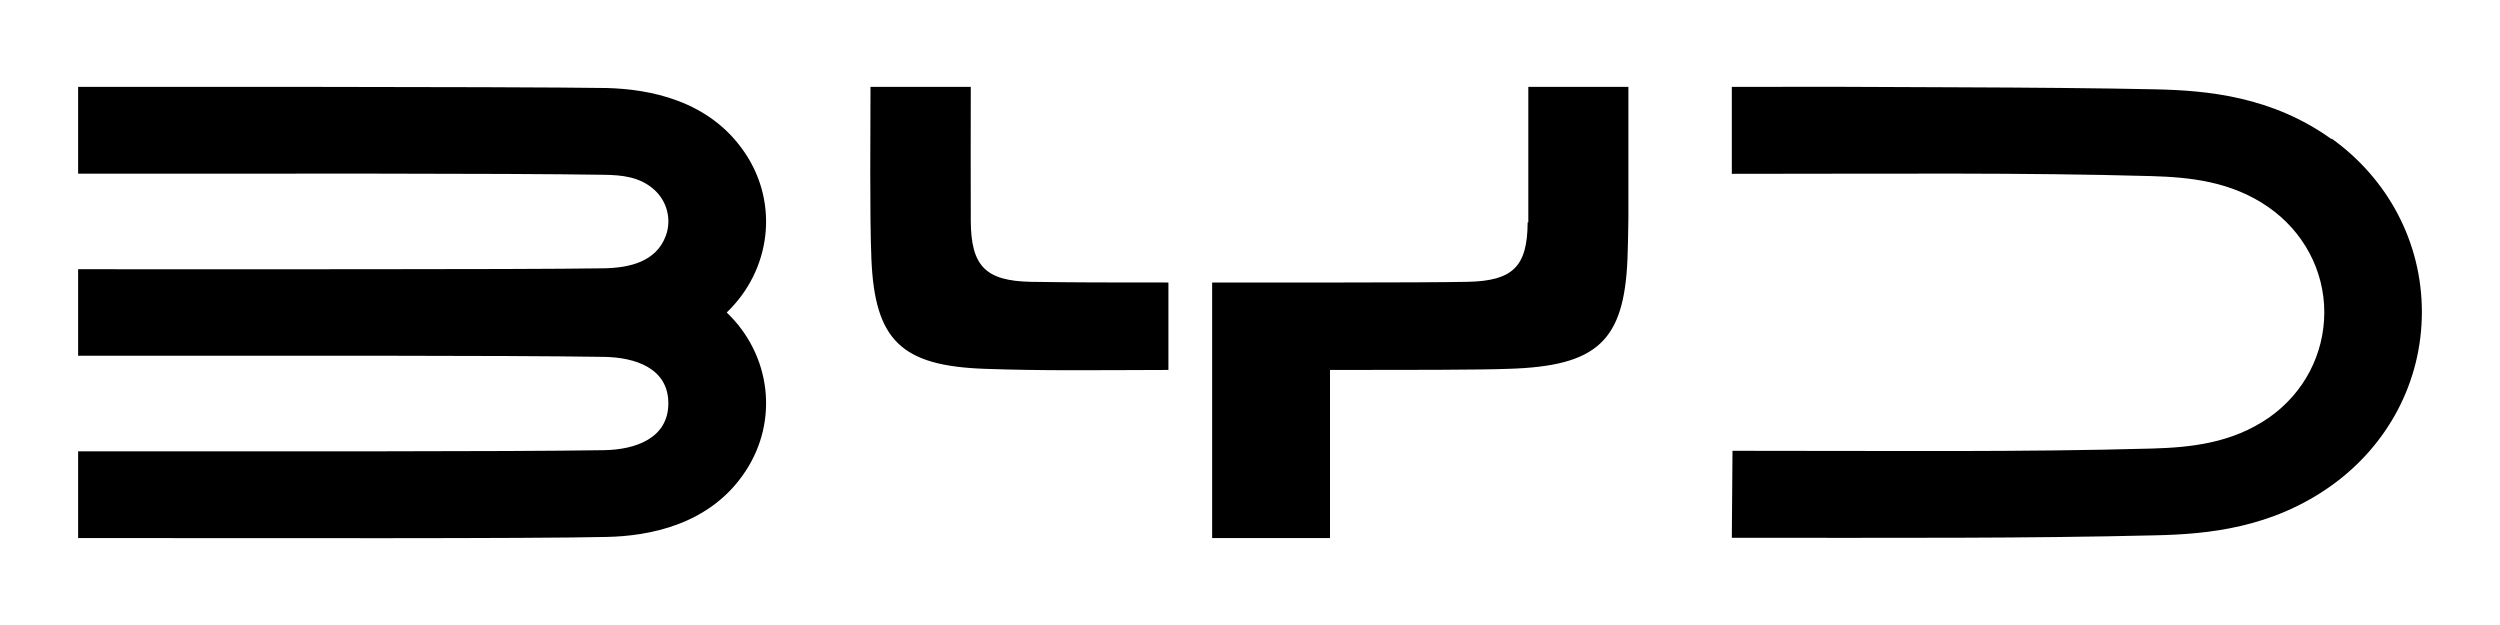
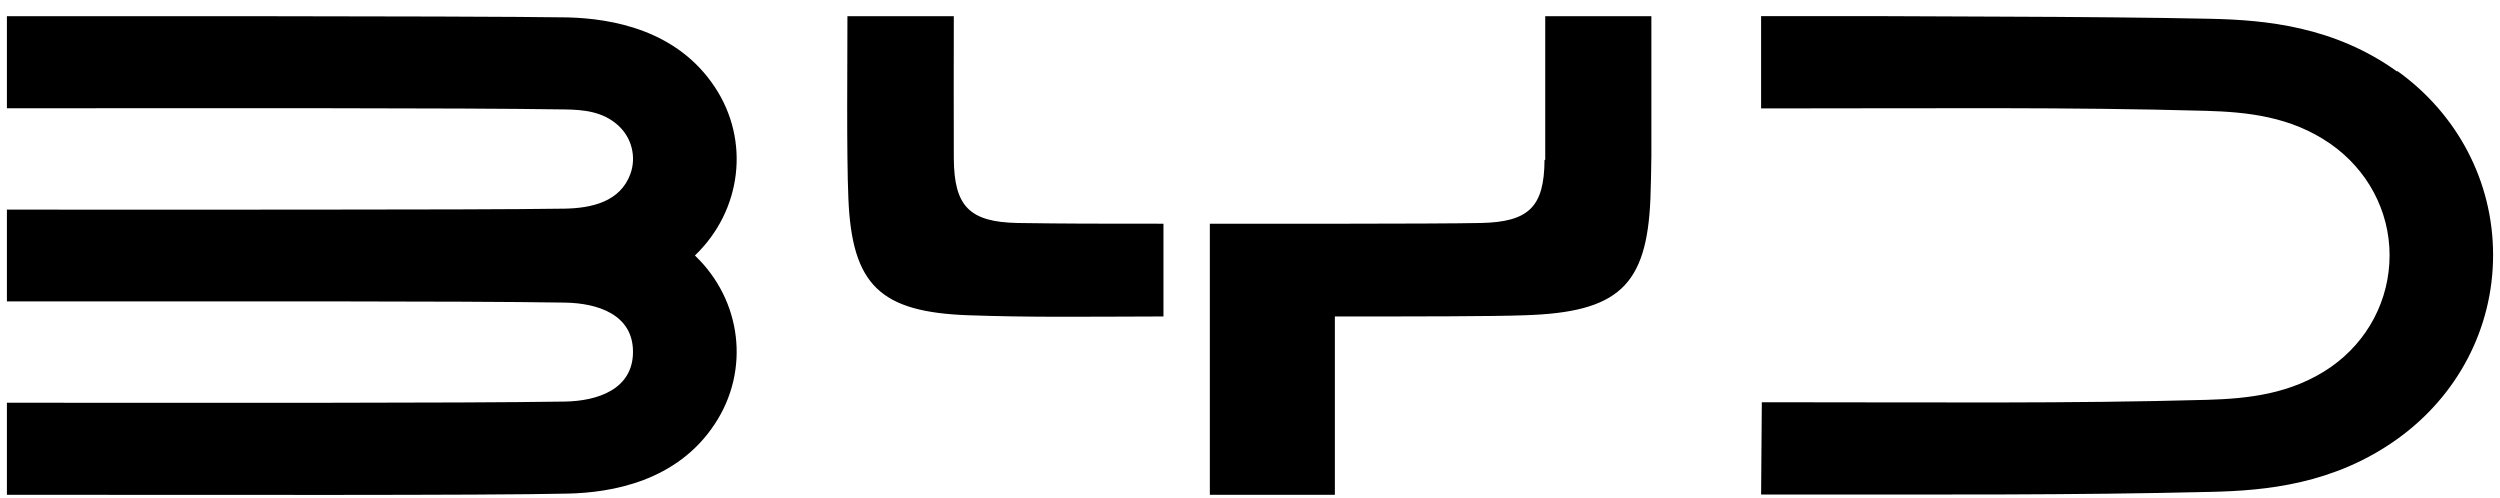
- <svg xmlns="http://www.w3.org/2000/svg" width="1920" height="480">
-   <path style="fill:#000000;fill:rgb(0, 0, 0);stroke:none;color:rgb(255, 255, 255);stroke-width:1px;stroke-linecap:butt;stroke-linejoin:miter;opacity:1;font-family:&quot;Anthropic Sans&quot;, -apple-system, BlinkMacSystemFont, &quot;Segoe UI&quot;, sans-serif;font-size:16px;font-weight:400;text-anchor:start;dominant-baseline:auto" transform="translate(60 61.074)scale(17.3077)" d="M23.46.377c-1.62-.03-8.65-.05-12.75-.05H0v3.85c8.62 0 18.85-.02 23.33.05.8.01 1.59.09 2.22.65.59.52.79 1.34.53 2.05-.42 1.15-1.59 1.43-2.75 1.45-1.78.03-6.65.04-10.29.04-8.93.01-5.06 0-13.04 0v3.84c8.62 0 18.87-.02 23.33.05 1.39.02 2.86.5 2.86 2.06s-1.47 2.06-2.86 2.08c-4.45.07-14.71.05-23.33.05v3.85c8.65 0 19.97.03 23.46-.05 1.84-.04 4.57-.51 6.15-2.91 1.49-2.25 1.13-5.18-.83-7.05 1.96-1.88 2.32-4.81.83-7.05-1.59-2.4-4.31-2.86-6.15-2.91m68.72.058c-2.28-.05-5.73-.08-8.77-.09-7.42-.03-2.96-.02-10.03-.02v3.86c7.53 0 12.8-.06 18.61.1 1.71.05 3.54.23 5.19 1.37 1.56 1.08 2.49 2.81 2.49 4.67s-.9 3.59-2.46 4.68c-1.65 1.14-3.48 1.32-5.19 1.37-5.81.16-11.09.1-18.61.1l-.03 3.86c7.57 0 13.01.03 18.8-.11 2.32-.05 5.17-.32 7.81-2.21 2.5-1.79 4.01-4.6 4.01-7.7s-1.51-5.91-4.01-7.7v.03C97.36.755 94.5.485 92.18.435M39.61 6.267c-.01-1.86 0-4.06 0-5.94h-4.45c0 1.9-.04 5.76.04 7.63.15 3.62 1.33 4.75 5.03 4.88 2.57.09 4.6.06 8.15.05v-3.88c-2.84 0-4 0-6.1-.03-2.02-.04-2.66-.7-2.67-2.71m16.46 2.74c2.08 0 4.62-.01 5.58-.03 2.02-.04 2.66-.68 2.67-2.64h.03V.327h4.44v5.84c-.01.68-.02 1.3-.04 1.79-.15 3.65-1.34 4.76-5.27 4.88-1.28.05-4.68.05-7.4.05h-.53v7.46h-5.23V9.007Z" />
+ <svg xmlns="http://www.w3.org/2000/svg" viewBox="55 55 1810 360">
+   <path fill="currentColor" transform="translate(60 61.074)scale(17.3077)" d="M23.46.377c-1.62-.03-8.65-.05-12.75-.05H0v3.85c8.62 0 18.85-.02 23.33.05.8.01 1.59.09 2.22.65.59.52.79 1.34.53 2.05-.42 1.15-1.59 1.43-2.75 1.45-1.78.03-6.65.04-10.29.04-8.93.01-5.06 0-13.04 0v3.84c8.62 0 18.87-.02 23.33.05 1.39.02 2.86.5 2.86 2.06s-1.47 2.06-2.86 2.08c-4.45.07-14.71.05-23.33.05v3.85c8.65 0 19.97.03 23.46-.05 1.84-.04 4.57-.51 6.15-2.91 1.49-2.25 1.13-5.18-.83-7.05 1.96-1.88 2.32-4.81.83-7.05-1.59-2.4-4.31-2.86-6.15-2.91m68.72.058c-2.28-.05-5.73-.08-8.77-.09-7.42-.03-2.96-.02-10.03-.02v3.86c7.53 0 12.8-.06 18.61.1 1.71.05 3.54.23 5.19 1.37 1.56 1.08 2.49 2.81 2.49 4.67s-.9 3.59-2.46 4.68c-1.65 1.14-3.48 1.32-5.19 1.37-5.81.16-11.09.1-18.61.1l-.03 3.86c7.57 0 13.01.03 18.8-.11 2.32-.05 5.17-.32 7.81-2.21 2.5-1.79 4.01-4.6 4.01-7.7s-1.51-5.91-4.01-7.7v.03C97.36.755 94.5.485 92.18.435M39.61 6.267c-.01-1.86 0-4.06 0-5.94h-4.45c0 1.9-.04 5.76.04 7.63.15 3.62 1.33 4.75 5.03 4.88 2.57.09 4.6.06 8.15.05v-3.88c-2.84 0-4 0-6.1-.03-2.02-.04-2.66-.7-2.67-2.71m16.46 2.74c2.08 0 4.62-.01 5.58-.03 2.02-.04 2.66-.68 2.67-2.64h.03V.327h4.44v5.84c-.01.68-.02 1.3-.04 1.79-.15 3.65-1.34 4.76-5.27 4.88-1.28.05-4.68.05-7.4.05h-.53v7.46h-5.23V9.007Z" />
</svg>
